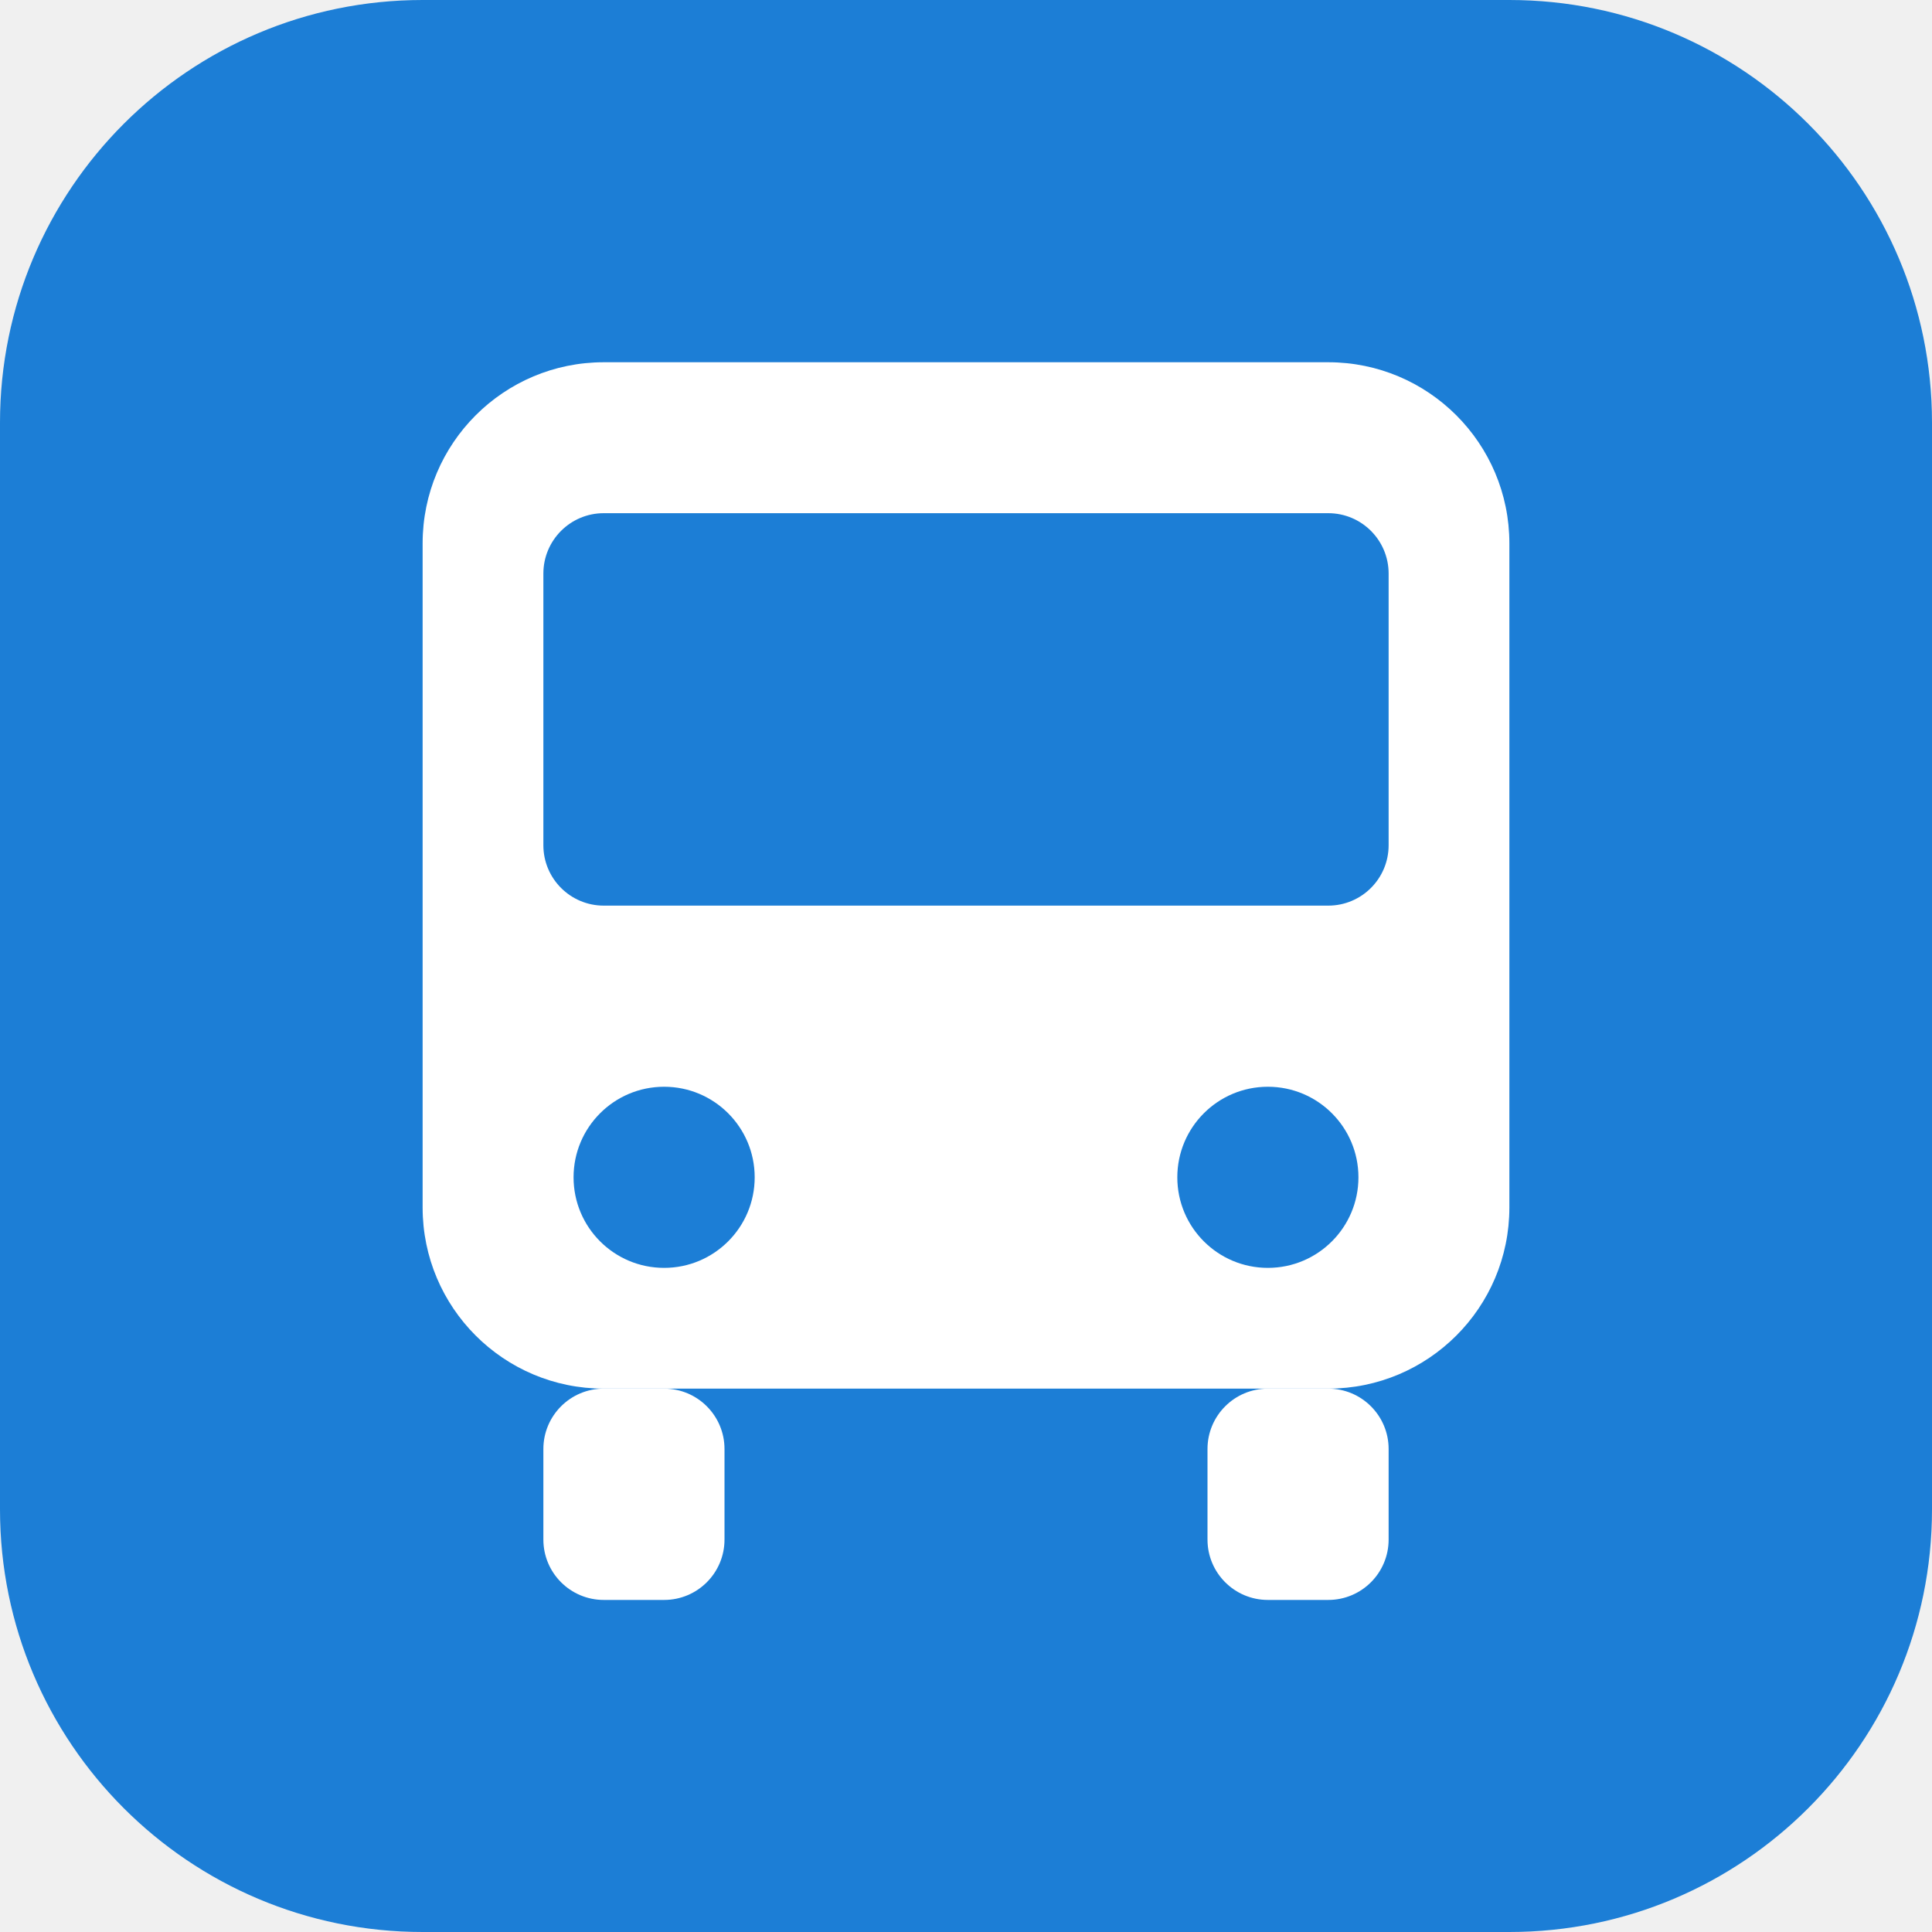
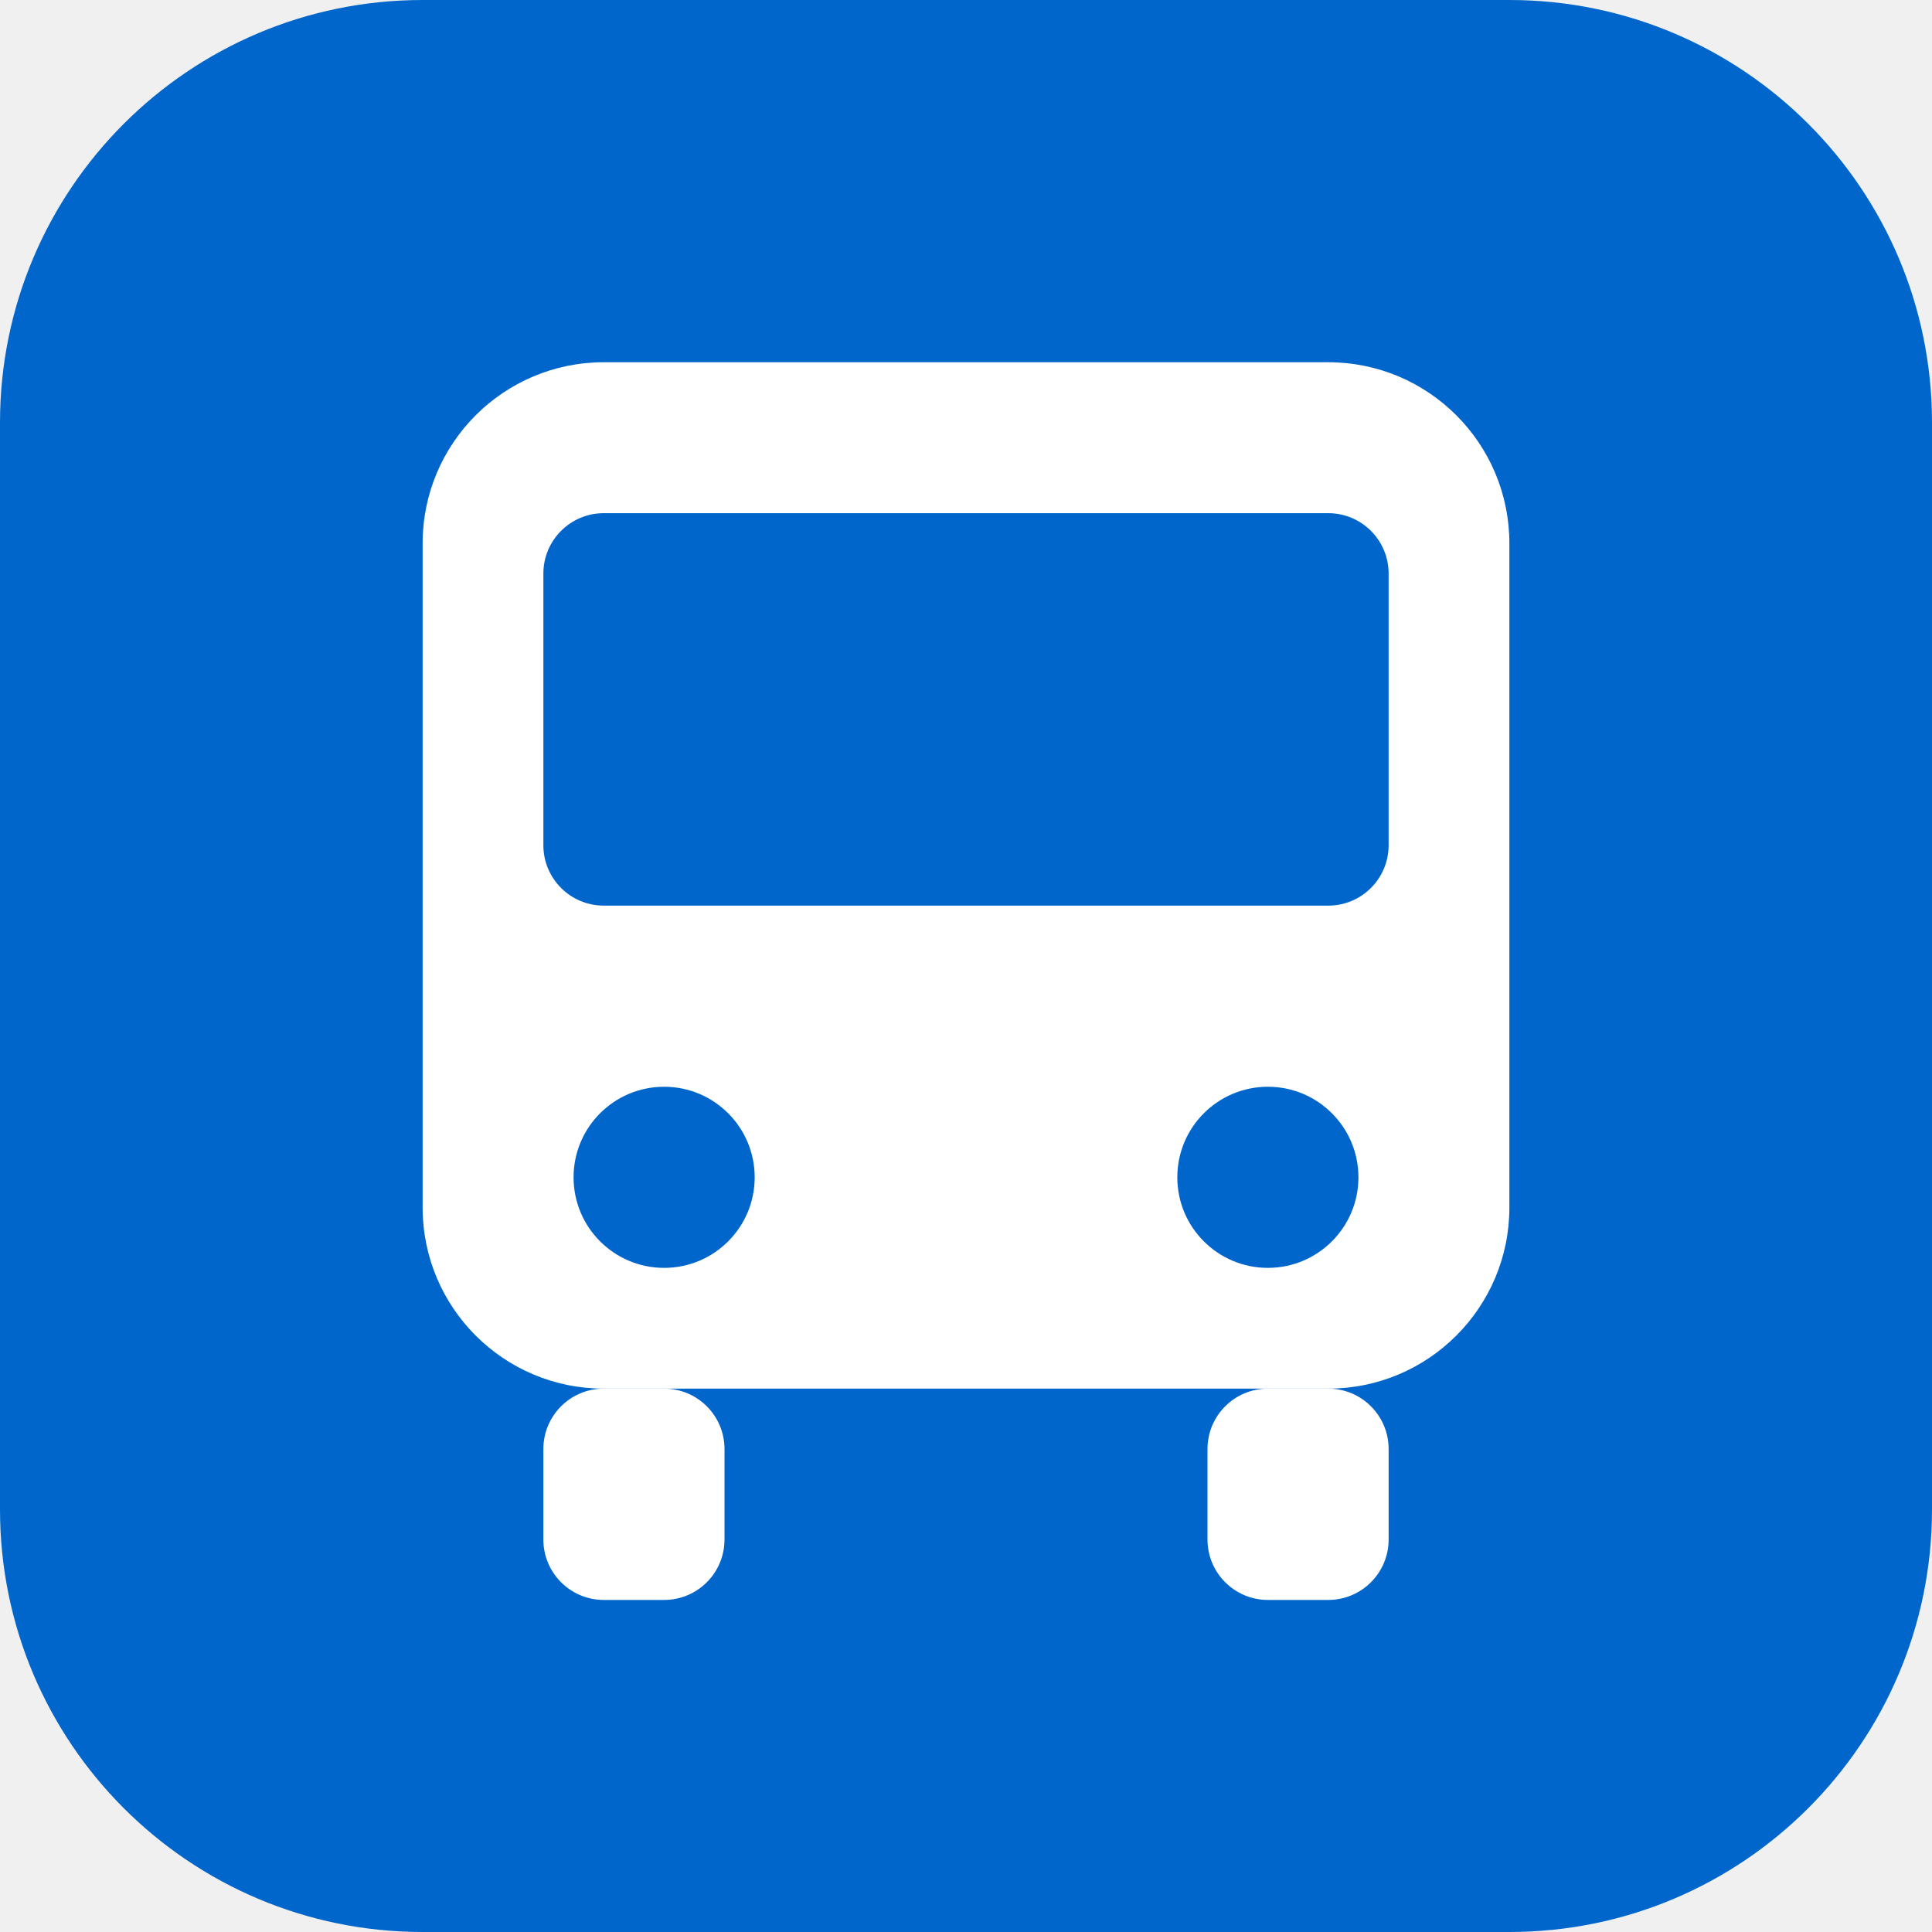
<svg xmlns="http://www.w3.org/2000/svg" viewBox="0 0 64 64">
-   <rect width="64" height="64" rx="14" fill="#1C7ED6" />
+   <rect width="64" height="64" rx="14" fill="#0066CC" />
  <rect x="14" y="12" width="36" height="34" rx="6" fill="#fff" />
-   <rect x="18" y="17" width="28" height="13" rx="2" fill="#1C7ED6" />
-   <circle cx="22" cy="39" r="3" fill="#1C7ED6" />
-   <circle cx="42" cy="39" r="3" fill="#1C7ED6" />
+   <rect x="18" y="17" width="28" height="13" rx="2" fill="#0066CC" />
+   <circle cx="22" cy="39" r="3" fill="#0066CC" />
+   <circle cx="42" cy="39" r="3" fill="#0066CC" />
  <rect x="18" y="46" width="6" height="7" rx="2" fill="#fff" />
  <rect x="40" y="46" width="6" height="7" rx="2" fill="#fff" />
</svg>
